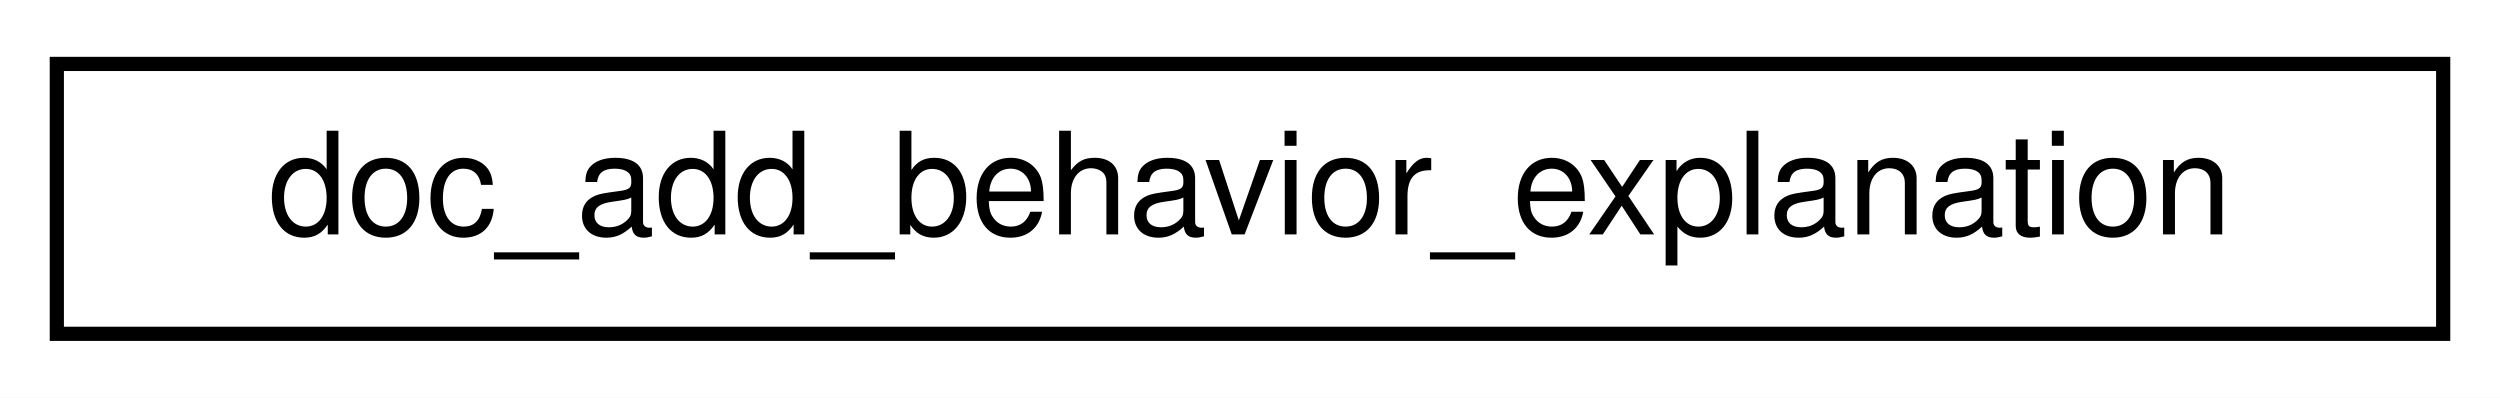
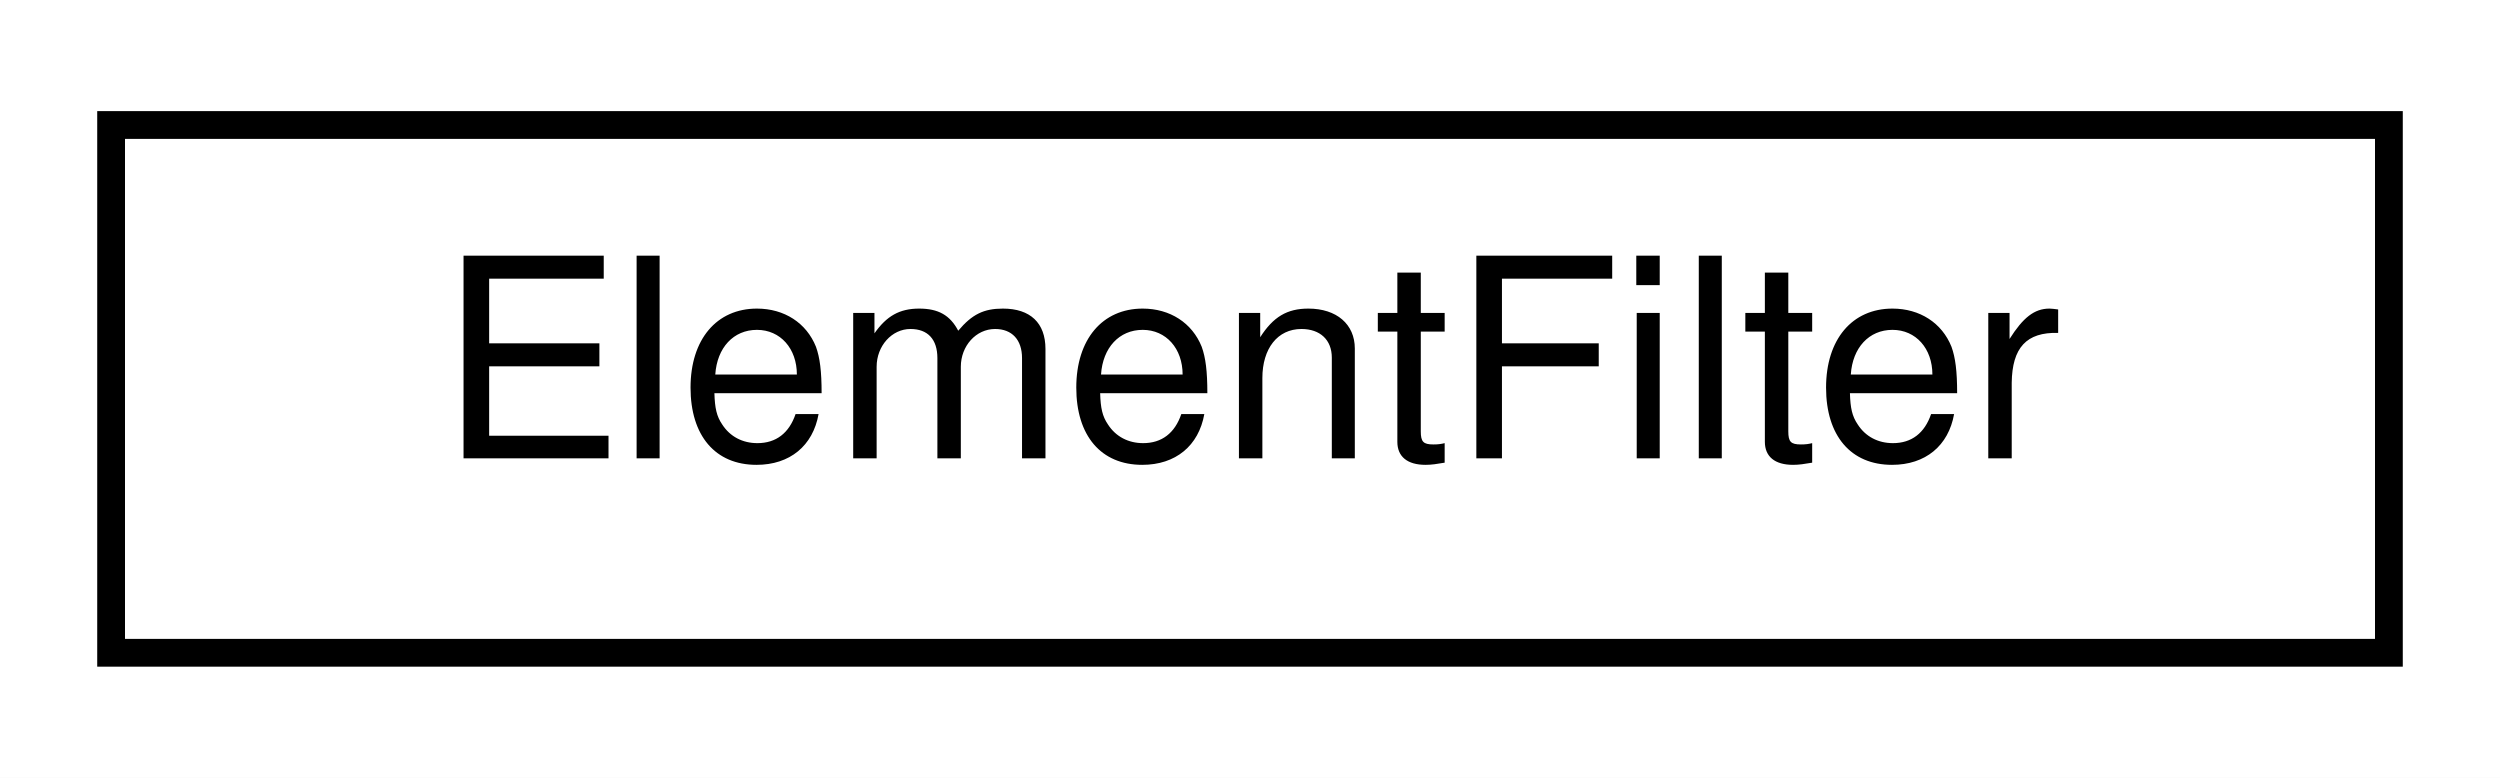
- <svg xmlns="http://www.w3.org/2000/svg" xmlns:xlink="http://www.w3.org/1999/xlink" width="176pt" height="28pt" viewBox="0.00 0.00 176.00 28.00">
+ <svg xmlns="http://www.w3.org/2000/svg" xmlns:xlink="http://www.w3.org/1999/xlink" width="90pt" height="28pt" viewBox="0.00 0.00 90.00 28.00">
  <g id="graph0" class="graph" transform="scale(1 1) rotate(0) translate(4 24)">
-     <polygon fill="white" stroke="transparent" points="-4,4 -4,-24 172,-24 172,4 -4,4" />
+     <polygon fill="white" stroke="transparent" points="-4,4 -4,-24 86,-24 86,4 -4,4" />
    <g id="node1" class="node">
      <g id="a_node1">
-         <a xlink:href="classdoc__add__behavior__explanation.html" target="_top" xlink:title=" ">
-           <polygon fill="white" stroke="black" points="0,-0.5 0,-19.5 168,-19.5 168,-0.5 0,-0.5" />
-           <text text-anchor="middle" x="84" y="-7.5" font-family="Helvetica,sans-Serif" font-size="10.00">doc_add_behavior_explanation</text>
+         <a xlink:href="class_element_filter.html" target="_top" xlink:title=" ">
+           <polygon fill="white" stroke="black" points="0,-0.5 0,-19.5 82,-19.5 82,-0.5 0,-0.5" />
+           <text text-anchor="middle" x="41" y="-7.5" font-family="Helvetica,sans-Serif" font-size="10.00">ElementFilter</text>
        </a>
      </g>
    </g>
  </g>
</svg>
